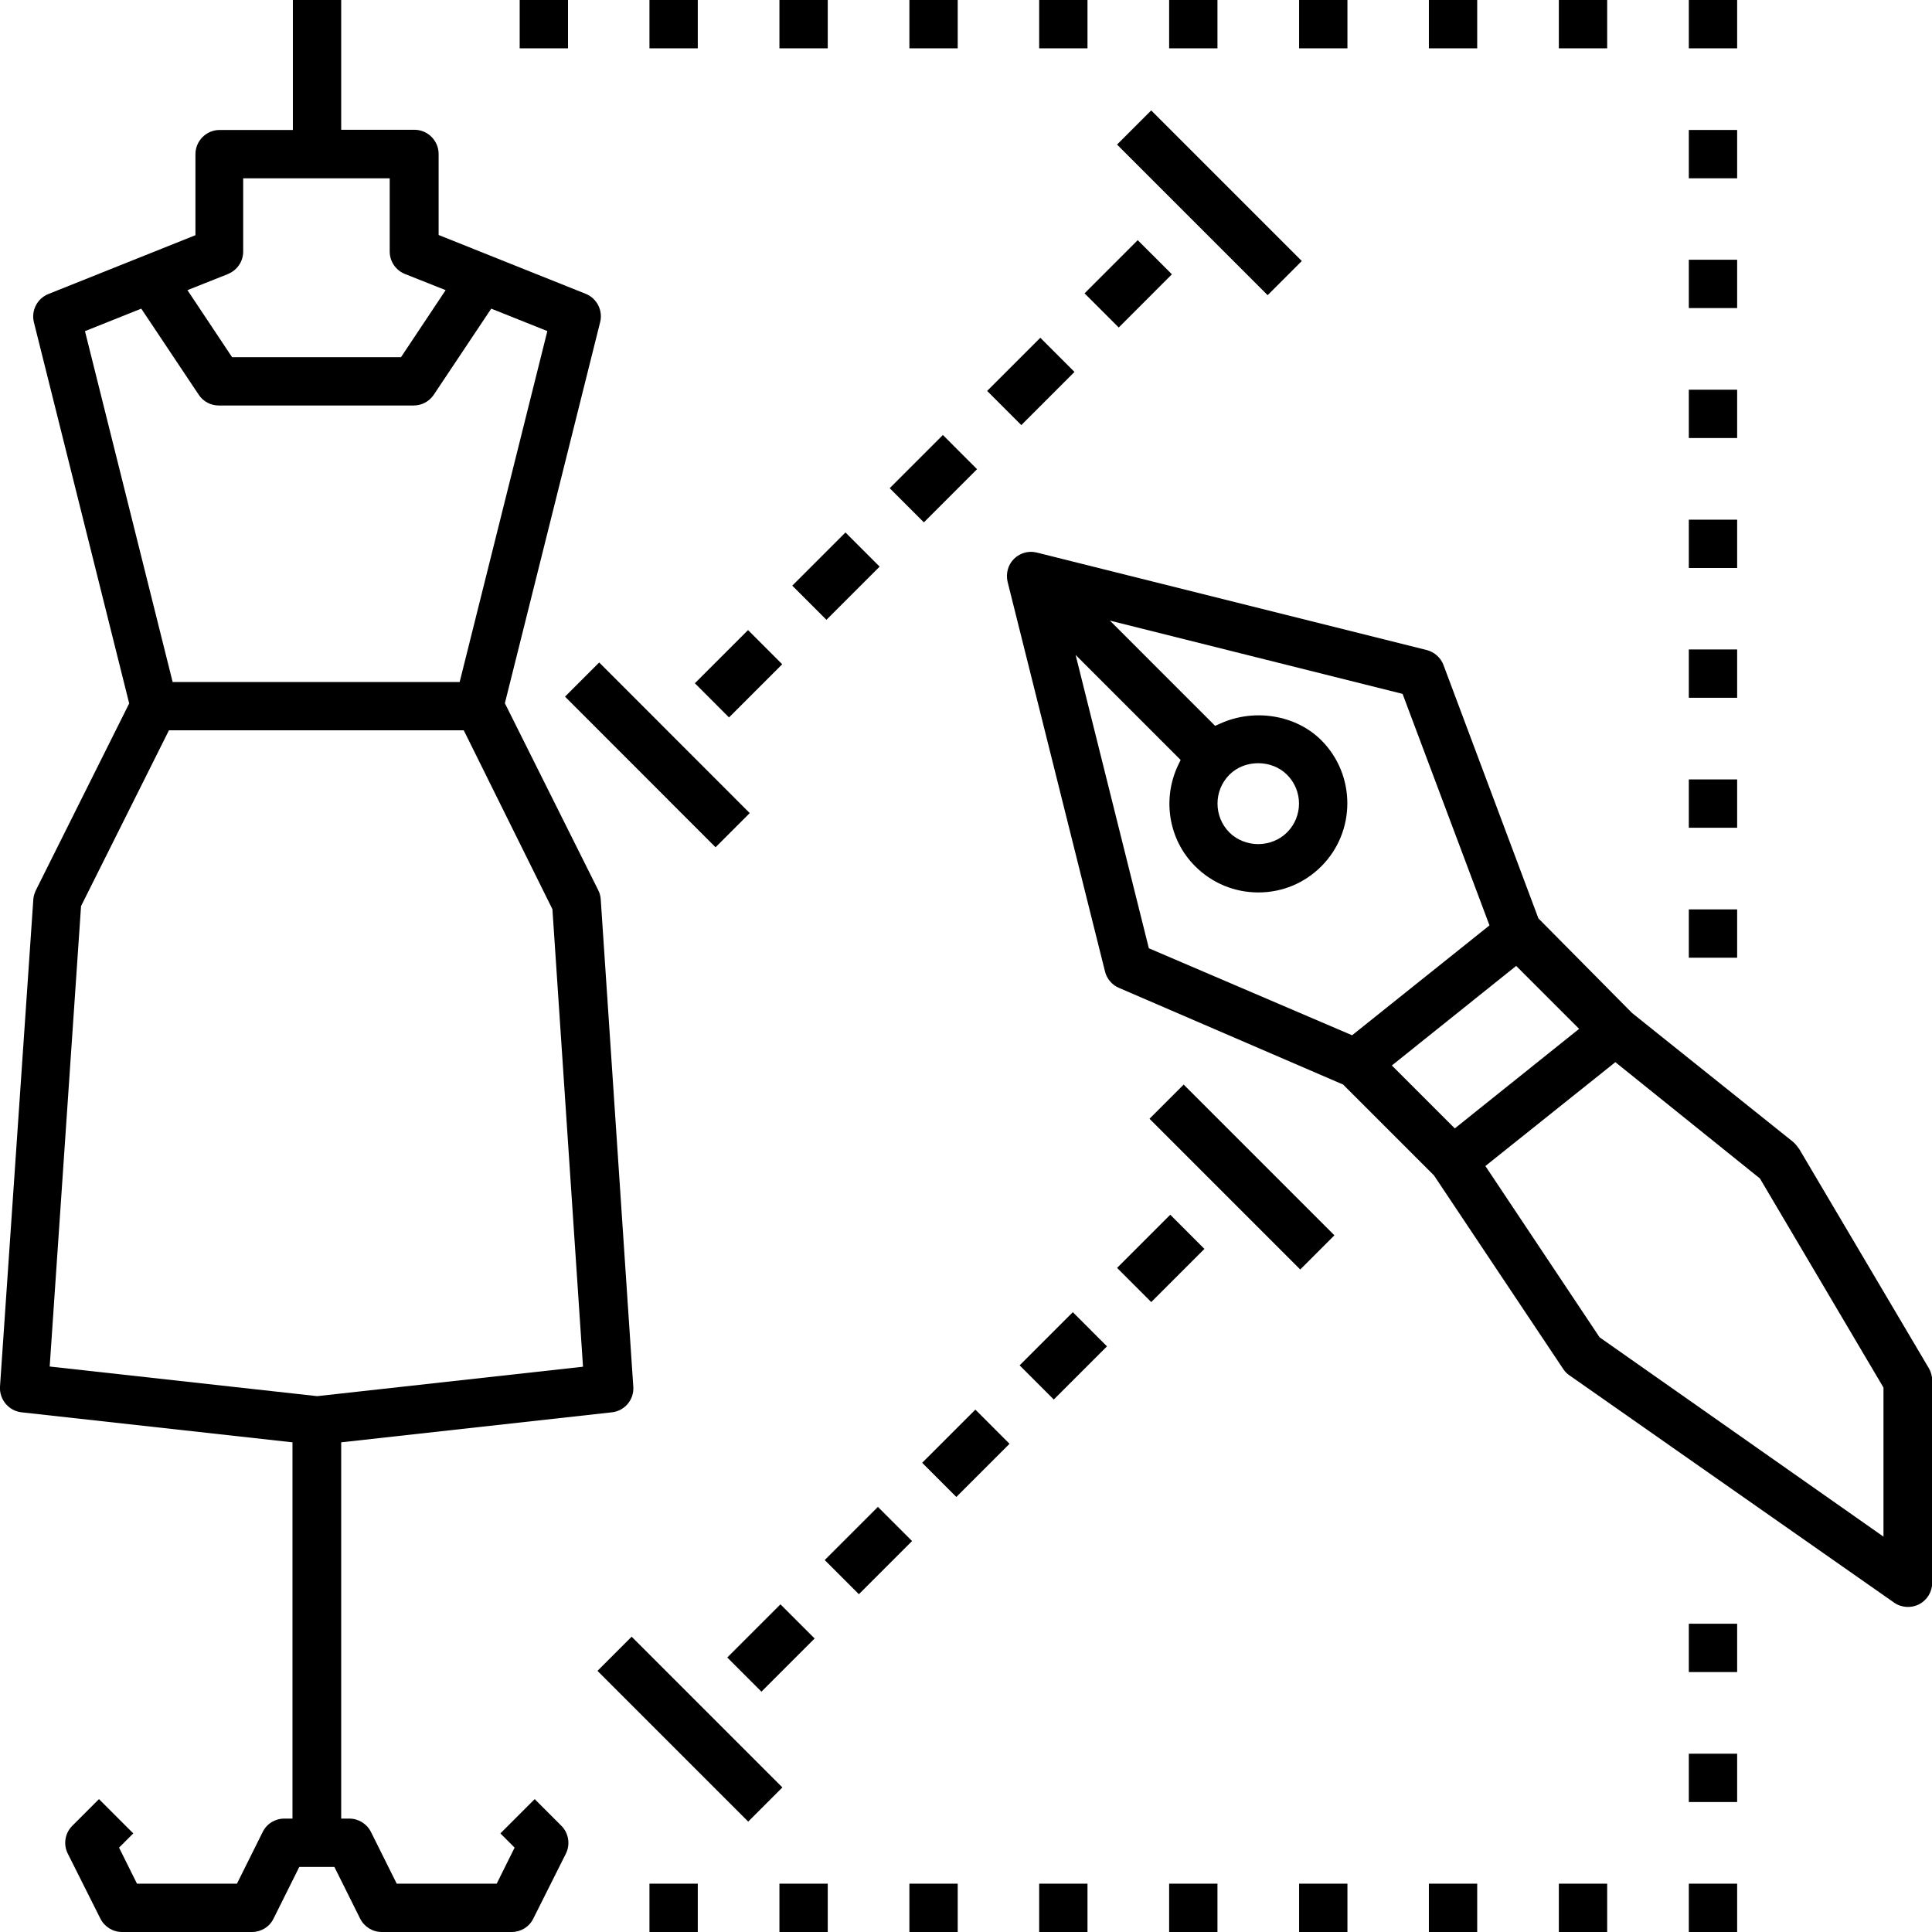
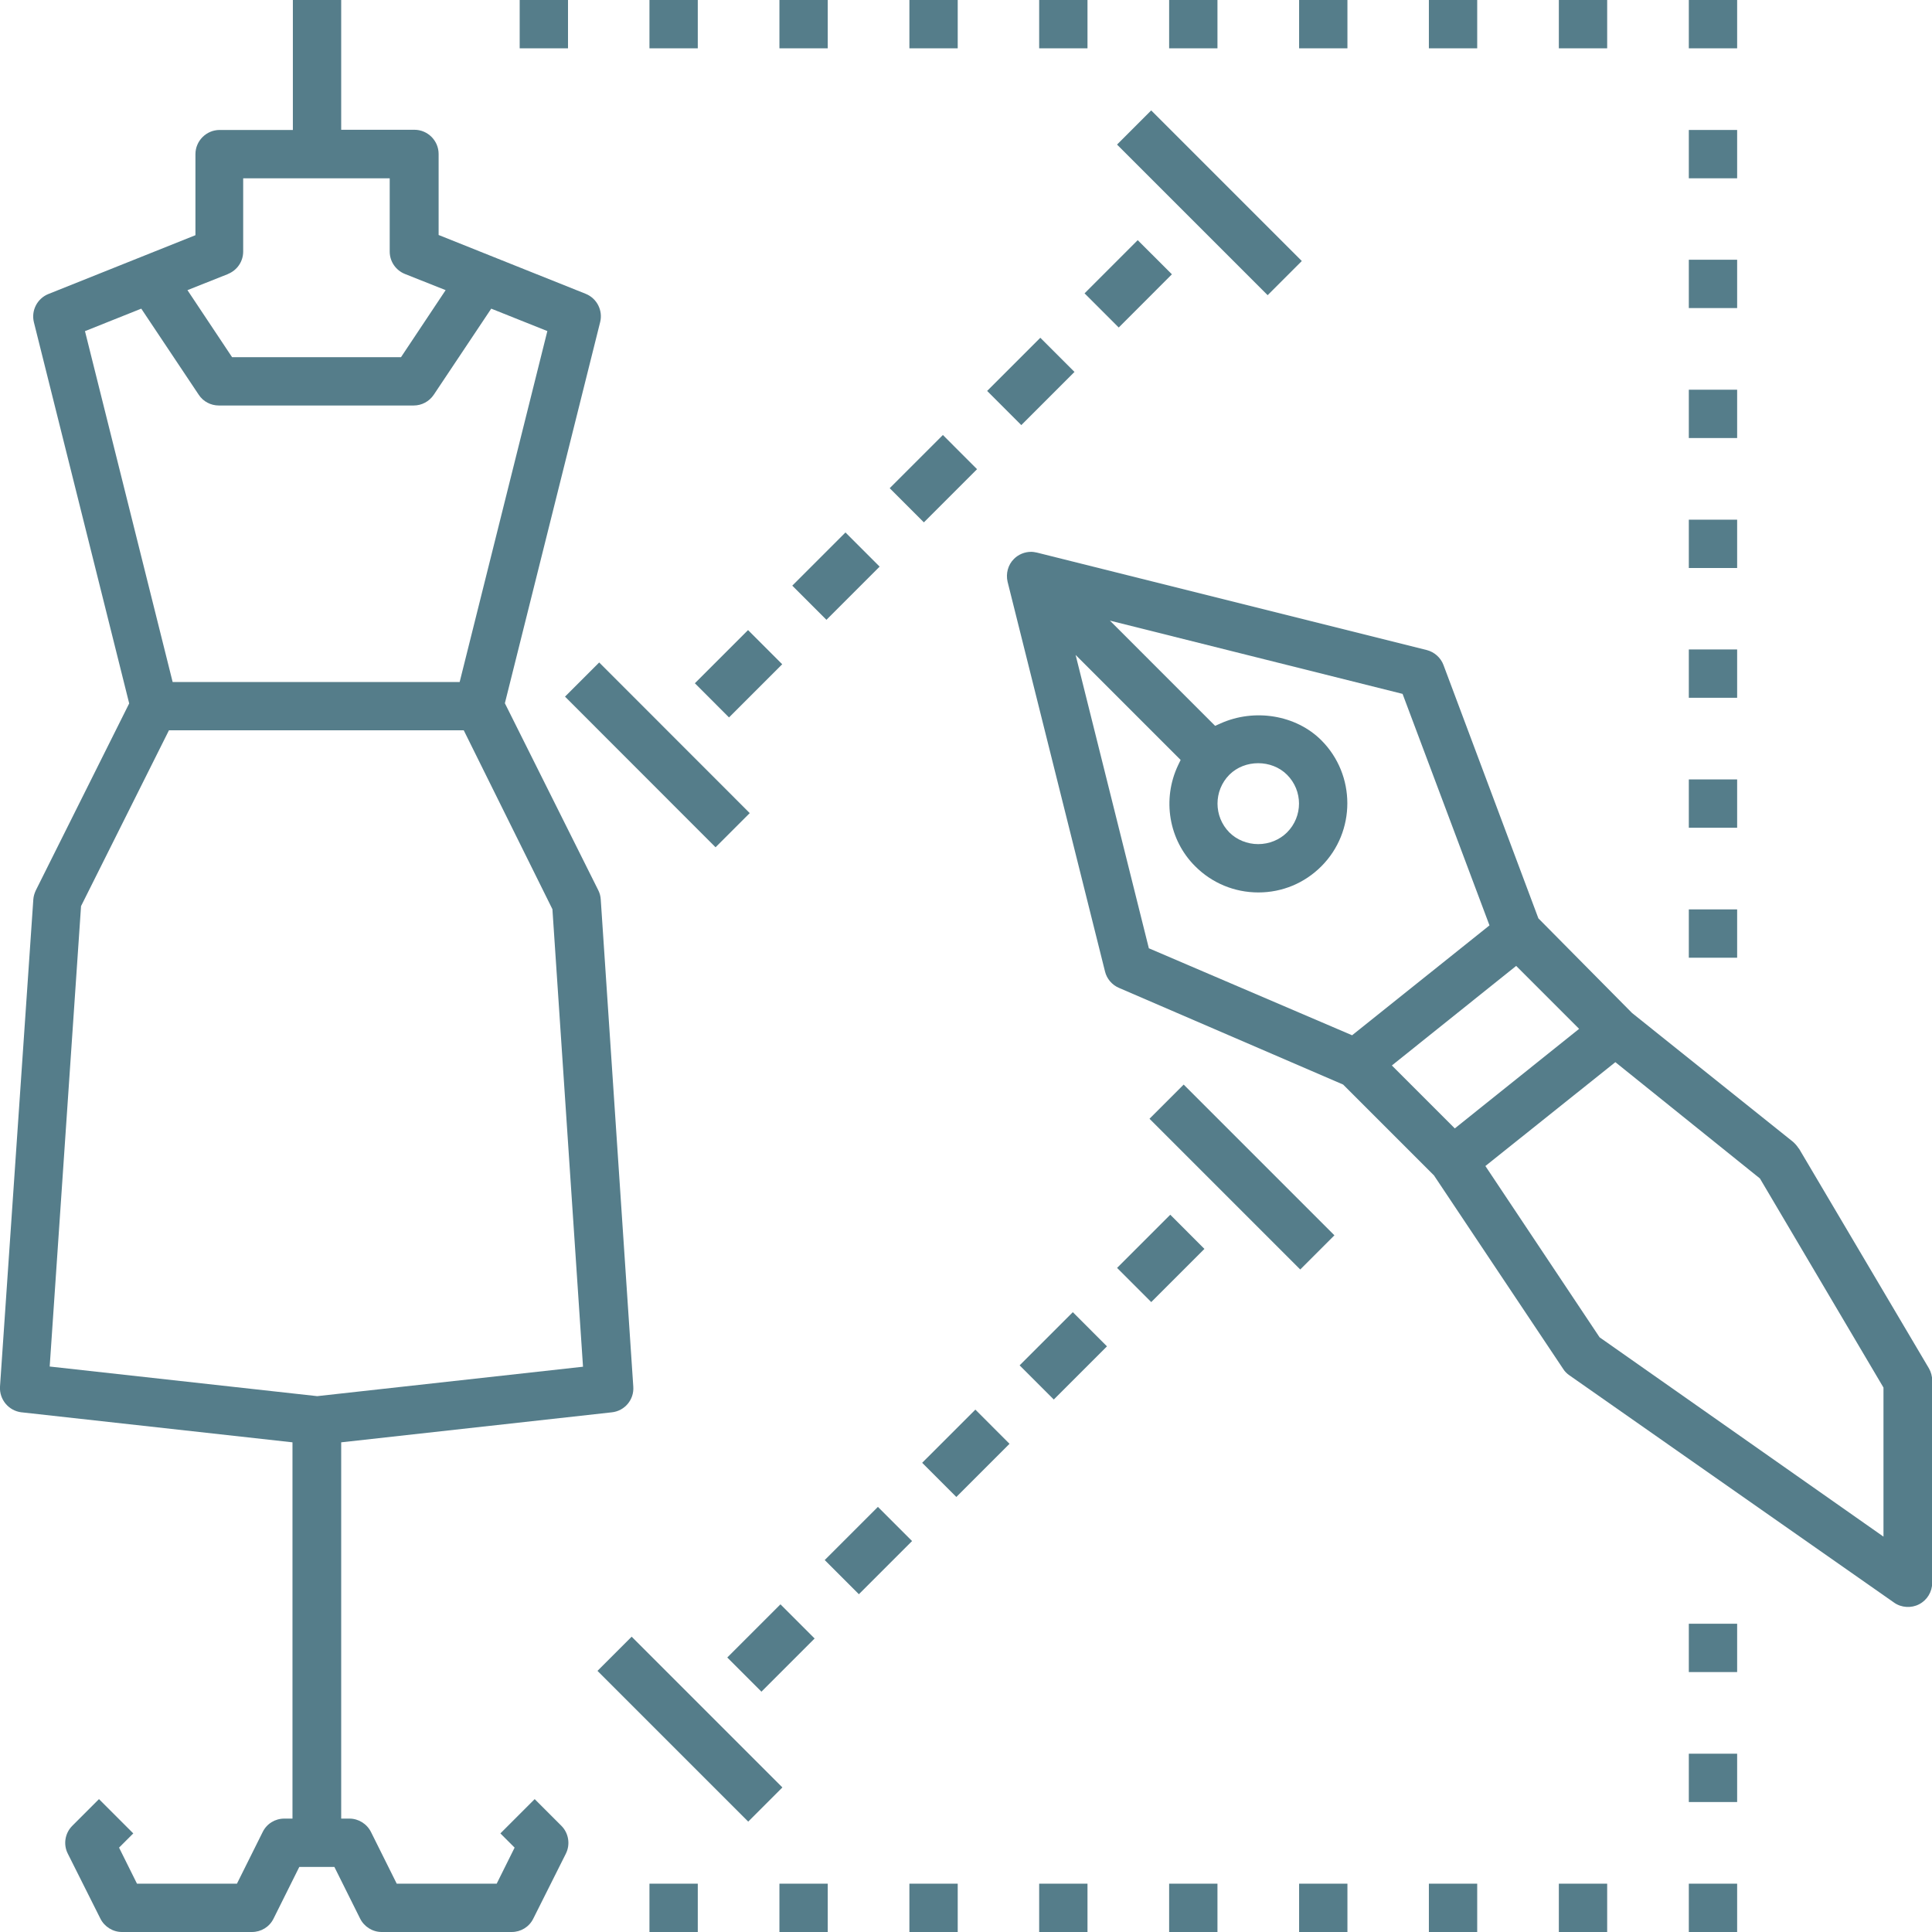
- <svg xmlns="http://www.w3.org/2000/svg" id="Layer_2" data-name="Layer 2" viewBox="0 0 99.15 99.15">
+ <svg xmlns="http://www.w3.org/2000/svg" id="Layer_2" data-name="Layer 2" viewBox="0 0 99.15 99.15" fill="#557d8a">
  <defs>
    <style>
      .cls-1 {
        fill: none;
      }
    </style>
  </defs>
  <g id="Layer_1-2" data-name="Layer 1">
    <g>
      <path class="cls-1" d="m71.34,36.34l-11.61-2.9,2.82,2.82c2.01-.78,4.39-.33,5.86,1.15,2.11,2.11,2.11,5.56,0,7.67-1.02,1.02-2.39,1.59-3.84,1.59s-2.81-.56-3.84-1.59c-1.54-1.54-1.99-3.87-1.17-5.88l-2.8-2.8,2.92,11.67,9.56,4.1,6.17-4.94-4.08-10.88Z" />
      <path class="cls-1" d="m65.45,42.12c.48-.48.48-1.27,0-1.76-.23-.23-.55-.36-.88-.36s-.64.13-.88.36c-.48.48-.48,1.27,0,1.76.22.22.54.35.88.35h0c.34,0,.66-.13.88-.35Z" />
      <polygon class="cls-1" points="27.52 46.8 23.28 38.33 9.2 38.33 4.97 46.8 3.46 69.38 16.29 70.81 29.02 69.38 27.52 46.8" />
      <path class="cls-1" d="m22.94,34.15l4.16-16.65-1.55-.62-2.57,3.85c-.39.58-1.04.93-1.74.93h-10c-.7,0-1.35-.35-1.74-.93l-2.57-3.85-1.55.62,4.16,16.65h13.4Z" />
      <path class="cls-1" d="m20.12,17.48l1.46-2.19-1.12-.45c-.8-.32-1.31-1.08-1.31-1.94v-2.91h-5.82v2.91c0,.86-.52,1.62-1.31,1.94l-1.12.45,1.46,2.19h7.76Z" />
      <polygon class="cls-1" points="77.75 50.71 72.71 54.75 74.73 56.77 79.78 52.73 77.75 50.71" />
      <polygon class="cls-1" points="82.91 55.59 77.38 60.01 82.77 68.09 95.82 77.22 95.82 71.43 89.64 60.97 82.91 55.59" />
      <path d="m1.11,72.48l13.9,1.54v19.31h-.42c-.47,0-.9.26-1.11.69l-1.32,2.65h-5.13l-.92-1.85.73-.73-1.76-1.76-1.37,1.37c-.38.38-.47.96-.23,1.43l1.67,3.33c.21.42.64.69,1.11.69h6.67c.47,0,.9-.26,1.11-.69l1.32-2.65h1.8l1.32,2.65c.21.42.64.69,1.11.69h6.67c.47,0,.9-.26,1.11-.69l1.67-3.33c.24-.48.14-1.06-.23-1.43l-1.37-1.37-1.76,1.76.73.73-.92,1.85h-5.13l-1.32-2.65c-.21-.42-.64-.69-1.11-.69h-.42v-19.31l13.89-1.54c.66-.07,1.15-.65,1.1-1.32l-1.67-25c-.01-.17-.05-.32-.13-.48l-4.79-9.59,4.89-19.56c.15-.6-.17-1.22-.74-1.45l-7.55-3.02v-4.16c0-.68-.56-1.24-1.24-1.24h-3.76V0h-2.48v6.67h-3.76c-.68,0-1.24.56-1.24,1.24v4.16l-7.55,3.02c-.57.23-.89.85-.74,1.45l4.89,19.56-4.79,9.59c-.07.15-.12.31-.13.47L0,71.16c-.04.66.44,1.24,1.1,1.32ZM11.7,14.06c.47-.19.78-.64.78-1.15v-3.76h7.52v3.76c0,.51.31.96.78,1.15l2.09.83-2.29,3.44h-8.67l-2.29-3.44,2.09-.83Zm-7.33,2.93l2.88-1.15,2.95,4.42c.23.35.62.55,1.03.55h10c.42,0,.8-.21,1.03-.55l2.95-4.42,2.88,1.15-4.5,18.01h-14.73l-4.5-18.01Zm-.21,29.51l4.51-9.02h15.13l4.55,9.18,1.57,23.48-13.64,1.51-13.73-1.52,1.61-23.64Z" />
      <path d="m92.31,58.94c-.08-.13-.18-.24-.29-.34l-8.26-6.61-4.81-4.86-4.87-13c-.14-.38-.47-.67-.86-.77l-20-5c-.1-.02-.2-.04-.3-.04-.33,0-.65.13-.88.36-.31.3-.43.76-.33,1.18l5,20c.09.37.36.69.72.84l11.5,4.96,4.66,4.66,6.63,9.93c.08.13.19.24.32.33l16.67,11.67c.37.26.88.29,1.28.08.41-.21.67-.64.67-1.1v-10.38c0-.22-.06-.44-.17-.63l-6.67-11.28Zm-33.35-10.27l-3.76-15.06,5.39,5.39-.13.27c-.83,1.75-.48,3.84.88,5.19.86.86,2.01,1.34,3.24,1.34s2.37-.48,3.23-1.34c1.78-1.78,1.78-4.69,0-6.47-1.3-1.3-3.43-1.65-5.18-.86l-.27.12-5.4-5.4,15.02,3.76,4.46,11.88-7.05,5.64-10.42-4.46Zm4.13-8.91c.79-.79,2.17-.79,2.96,0,.82.82.82,2.14,0,2.96-.38.38-.92.6-1.48.6h0c-.56,0-1.1-.22-1.48-.6-.81-.82-.81-2.14,0-2.96Zm8.34,14.92l6.38-5.11,3.23,3.23-6.38,5.11-3.23-3.23Zm25.23,24.18l-14.57-10.23-5.86-8.79,6.67-5.33,7.42,5.97,6.34,10.73v7.66Z" />
      <rect x="86.67" width="2.48" height="2.48" />
      <rect x="40" width="2.48" height="2.48" />
      <rect x="33.33" width="2.48" height="2.48" />
      <rect x="26.67" width="2.48" height="2.48" />
      <rect x="86.67" y="20" width="2.48" height="2.48" />
      <rect x="86.67" y="13.33" width="2.48" height="2.48" />
      <rect x="86.67" y="6.67" width="2.48" height="2.48" />
      <rect x="86.67" y="26.67" width="2.48" height="2.48" />
      <rect x="86.67" y="33.33" width="2.48" height="2.48" />
      <rect x="86.67" y="40" width="2.48" height="2.48" />
      <rect x="86.67" y="83.33" width="2.48" height="2.48" />
      <rect x="86.67" y="90" width="2.48" height="2.48" />
      <rect x="86.67" y="96.67" width="2.48" height="2.48" />
      <rect x="53.33" y="96.67" width="2.48" height="2.48" />
      <rect x="46.67" y="96.67" width="2.48" height="2.48" />
      <rect x="40" y="96.67" width="2.48" height="2.48" />
      <rect x="33.33" y="96.67" width="2.48" height="2.48" />
      <rect x="66.67" y="96.67" width="2.48" height="2.48" />
      <rect x="60" y="96.67" width="2.48" height="2.48" />
      <rect x="80" y="96.67" width="2.48" height="2.48" />
      <rect x="73.33" y="96.67" width="2.48" height="2.48" />
      <rect x="60" width="2.48" height="2.48" />
      <rect x="53.33" width="2.48" height="2.48" />
      <rect x="46.67" width="2.48" height="2.48" />
      <rect x="80" width="2.48" height="2.48" />
      <rect x="73.33" width="2.48" height="2.48" />
      <rect x="66.67" width="2.48" height="2.48" />
      <rect x="55.98" y="13.33" width="3.86" height="2.48" transform="translate(6.66 45.23) rotate(-45.02)" />
      <rect x="50.98" y="18.33" width="3.86" height="2.48" transform="translate(1.65 43.15) rotate(-45)" />
      <rect x="45.98" y="23.33" width="3.86" height="2.48" transform="translate(-3.35 41.07) rotate(-45)" />
      <rect x="40.98" y="28.33" width="3.86" height="2.48" transform="translate(-8.35 39) rotate(-45)" />
      <rect x="35.98" y="33.33" width="3.86" height="2.48" transform="translate(-13.35 36.93) rotate(-44.99)" />
      <rect x="60.83" y="4.94" width="2.48" height="10.93" transform="translate(10.82 46.94) rotate(-45)" />
      <rect x="32.5" y="33.27" width="2.48" height="10.93" transform="translate(-17.51 35.19) rotate(-44.98)" />
      <rect x="86.67" y="46.67" width="2.48" height="2.48" />
      <rect x="57.64" y="63.33" width="3.86" height="2.48" transform="translate(-28.21 61.03) rotate(-44.99)" />
      <rect x="52.64" y="68.33" width="3.86" height="2.48" transform="translate(-33.21 58.96) rotate(-44.99)" />
      <rect x="47.64" y="73.33" width="3.86" height="2.48" transform="translate(-38.21 56.89) rotate(-44.99)" />
      <rect x="42.64" y="78.33" width="3.86" height="2.48" transform="translate(-43.21 54.81) rotate(-44.99)" />
      <rect x="37.64" y="83.33" width="3.86" height="2.48" transform="translate(-48.21 52.74) rotate(-44.99)" />
      <rect x="62.5" y="54.94" width="2.48" height="10.94" transform="translate(-24.05 62.76) rotate(-45)" />
      <rect x="34.17" y="83.27" width="2.48" height="10.94" transform="translate(-52.38 51.03) rotate(-45)" />
    </g>
  </g>
</svg>
